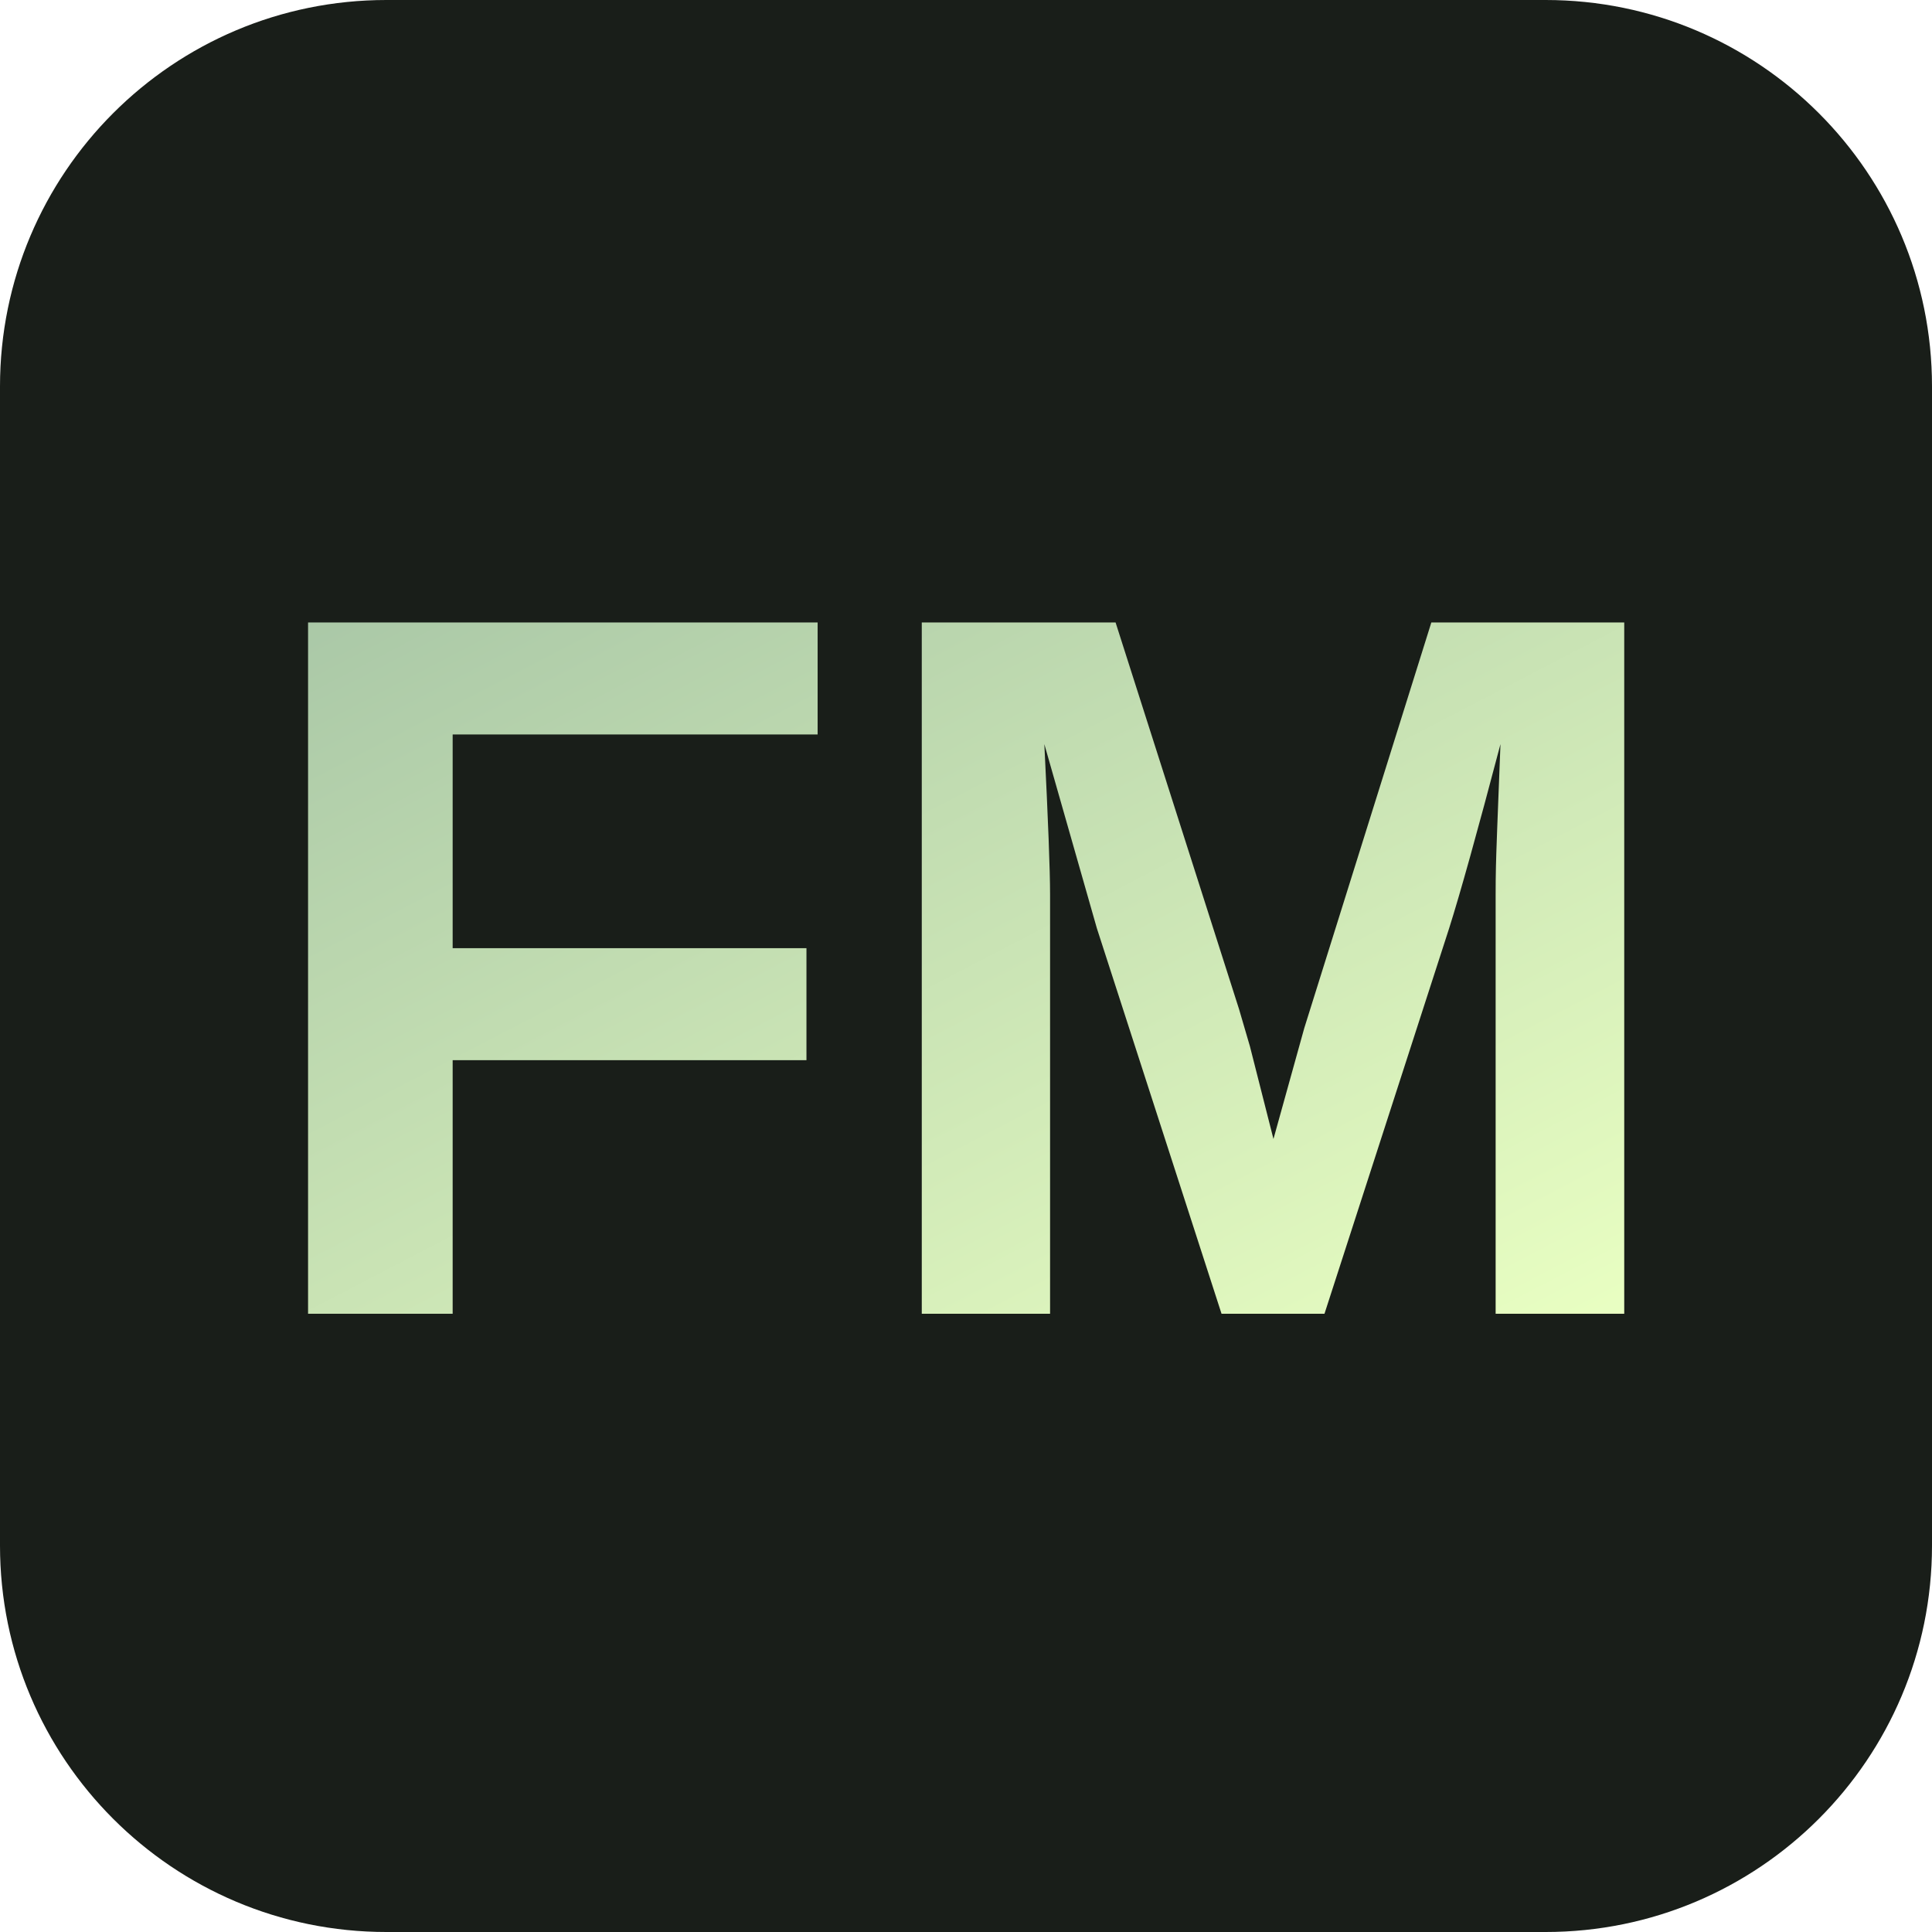
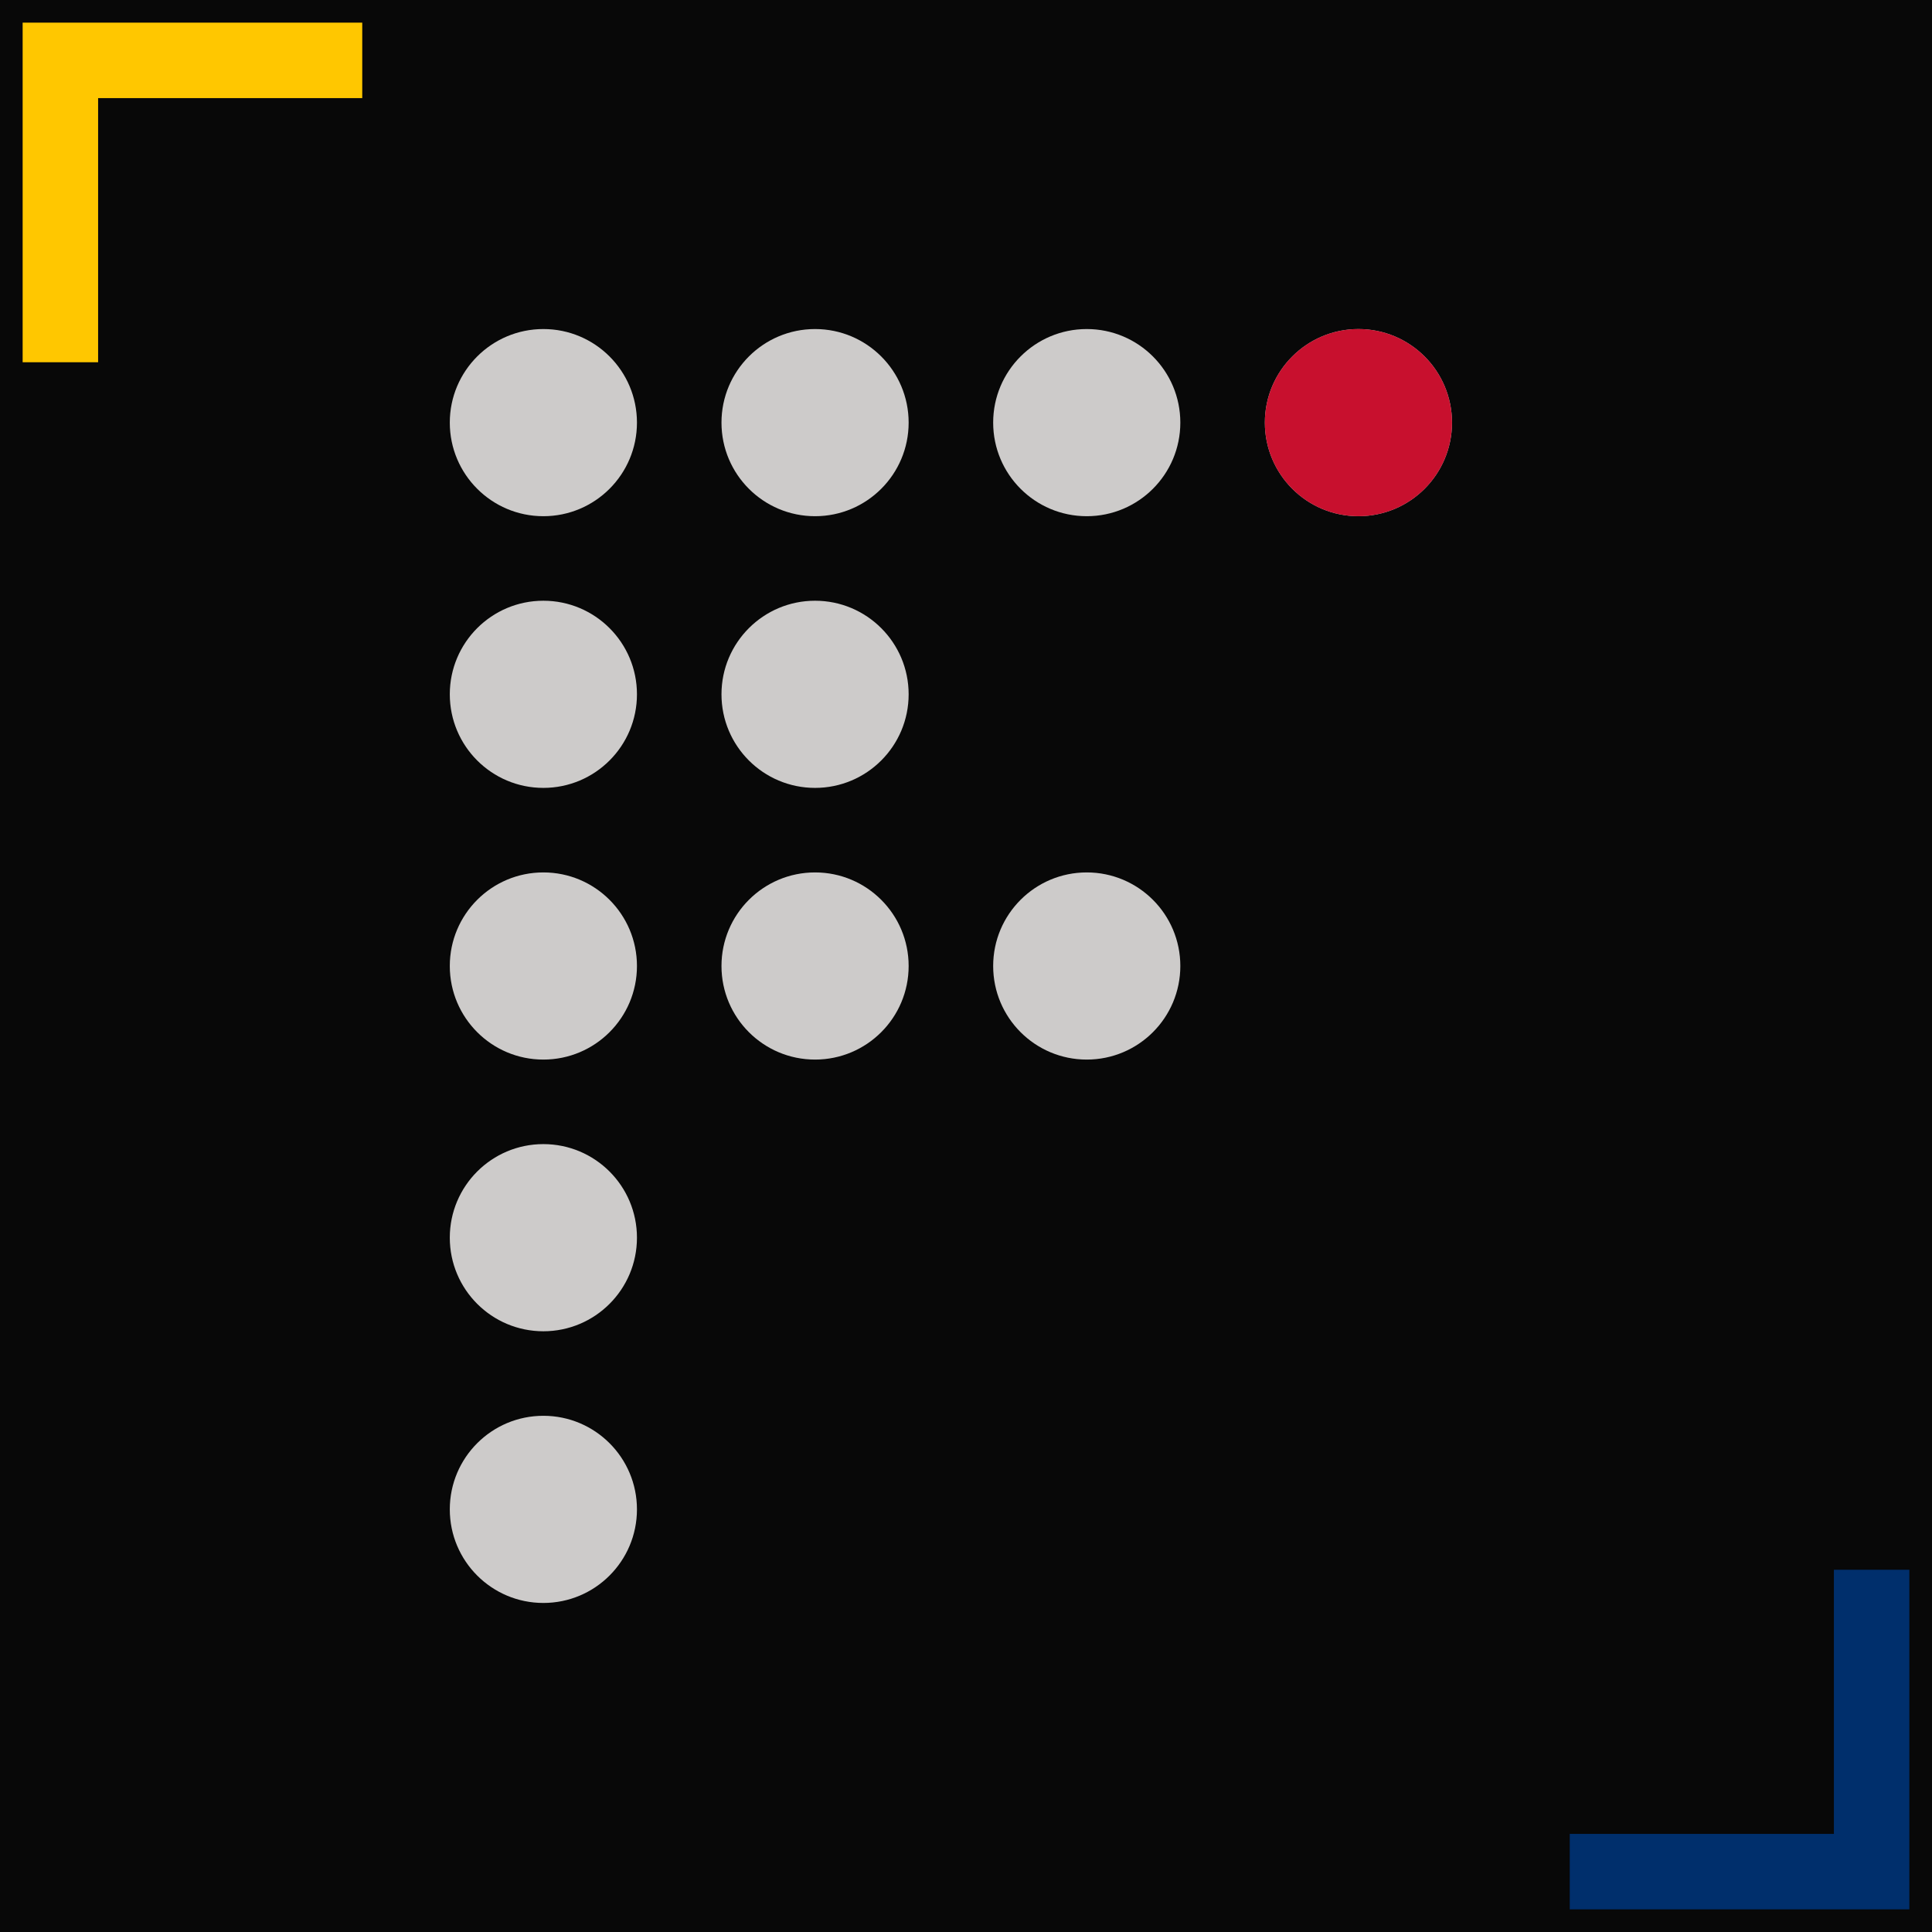
- <svg xmlns="http://www.w3.org/2000/svg" viewBox="0 0 100 100">
-   <defs>
-     <linearGradient id="g" x1="0%" y1="0%" x2="100%" y2="100%">
-       <stop offset="0%" stop-color="#aac8a7" />
-       <stop offset="100%" stop-color="#e9ffc2" />
-     </linearGradient>
-   </defs>
-   <rect width="100" height="100" rx="20" fill="#191e19" />
-   <text x="50" y="68" font-family="Arial,sans-serif" font-size="52" font-weight="bold" fill="url(#g)" text-anchor="middle">FM</text>
+ <svg xmlns="http://www.w3.org/2000/svg" viewBox="0 0 64 64" role="img" aria-label="Muhammed Fahim M dot-matrix F mark">
+   <rect width="64" height="64" fill="#080808" />
+   <g fill="#CDCBCA">
+     <circle cx="18" cy="14" r="3.1" />
+     <circle cx="27" cy="14" r="3.1" />
+     <circle cx="36" cy="14" r="3.1" />
+     <circle cx="45" cy="14" r="3.1" />
+     <circle cx="18" cy="23" r="3.1" />
+     <circle cx="27" cy="23" r="3.1" />
+     <circle cx="18" cy="32" r="3.1" />
+     <circle cx="27" cy="32" r="3.1" />
+     <circle cx="36" cy="32" r="3.1" />
+     <circle cx="18" cy="41" r="3.1" />
+     <circle cx="18" cy="50" r="3.1" />
+   </g>
+   <circle cx="45" cy="14" r="3.1" fill="#C8102E" />
+   <path d="M2 12 V2 H12" fill="none" stroke="#FFC700" stroke-width="2.5" />
+   <path d="M62 52 V62 H52" fill="none" stroke="#002F6C" stroke-width="2.5" />
</svg>
